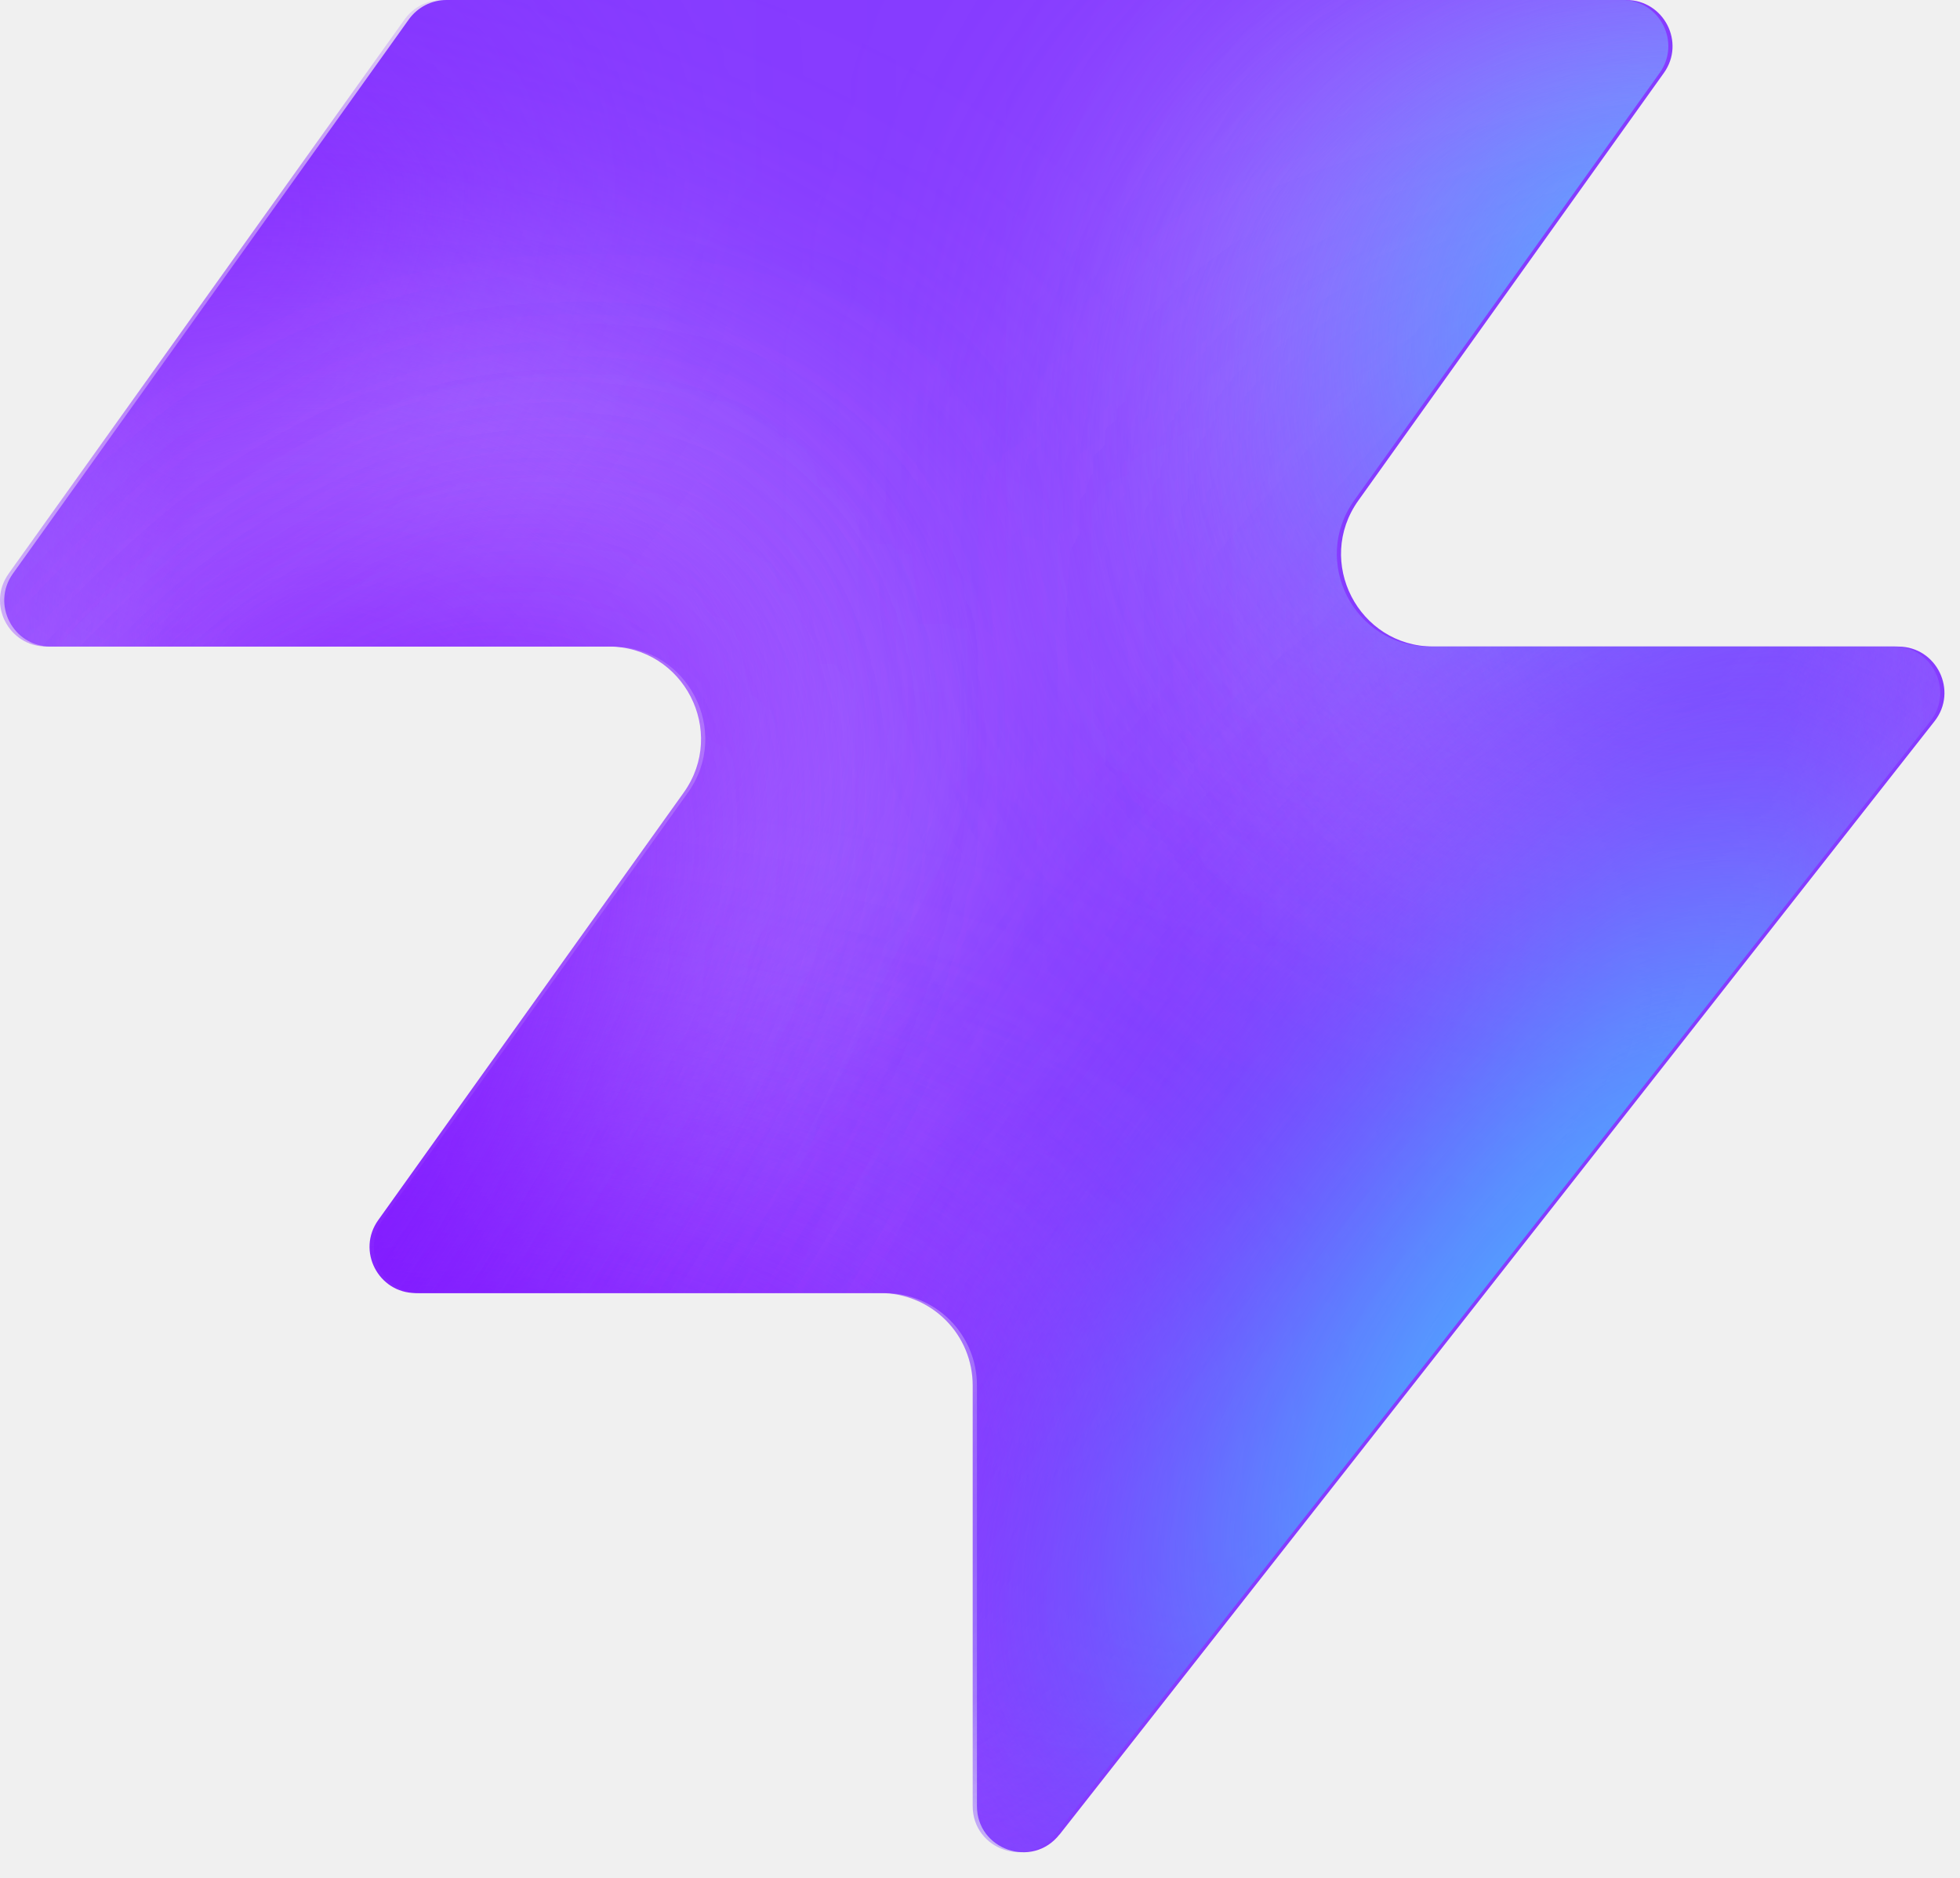
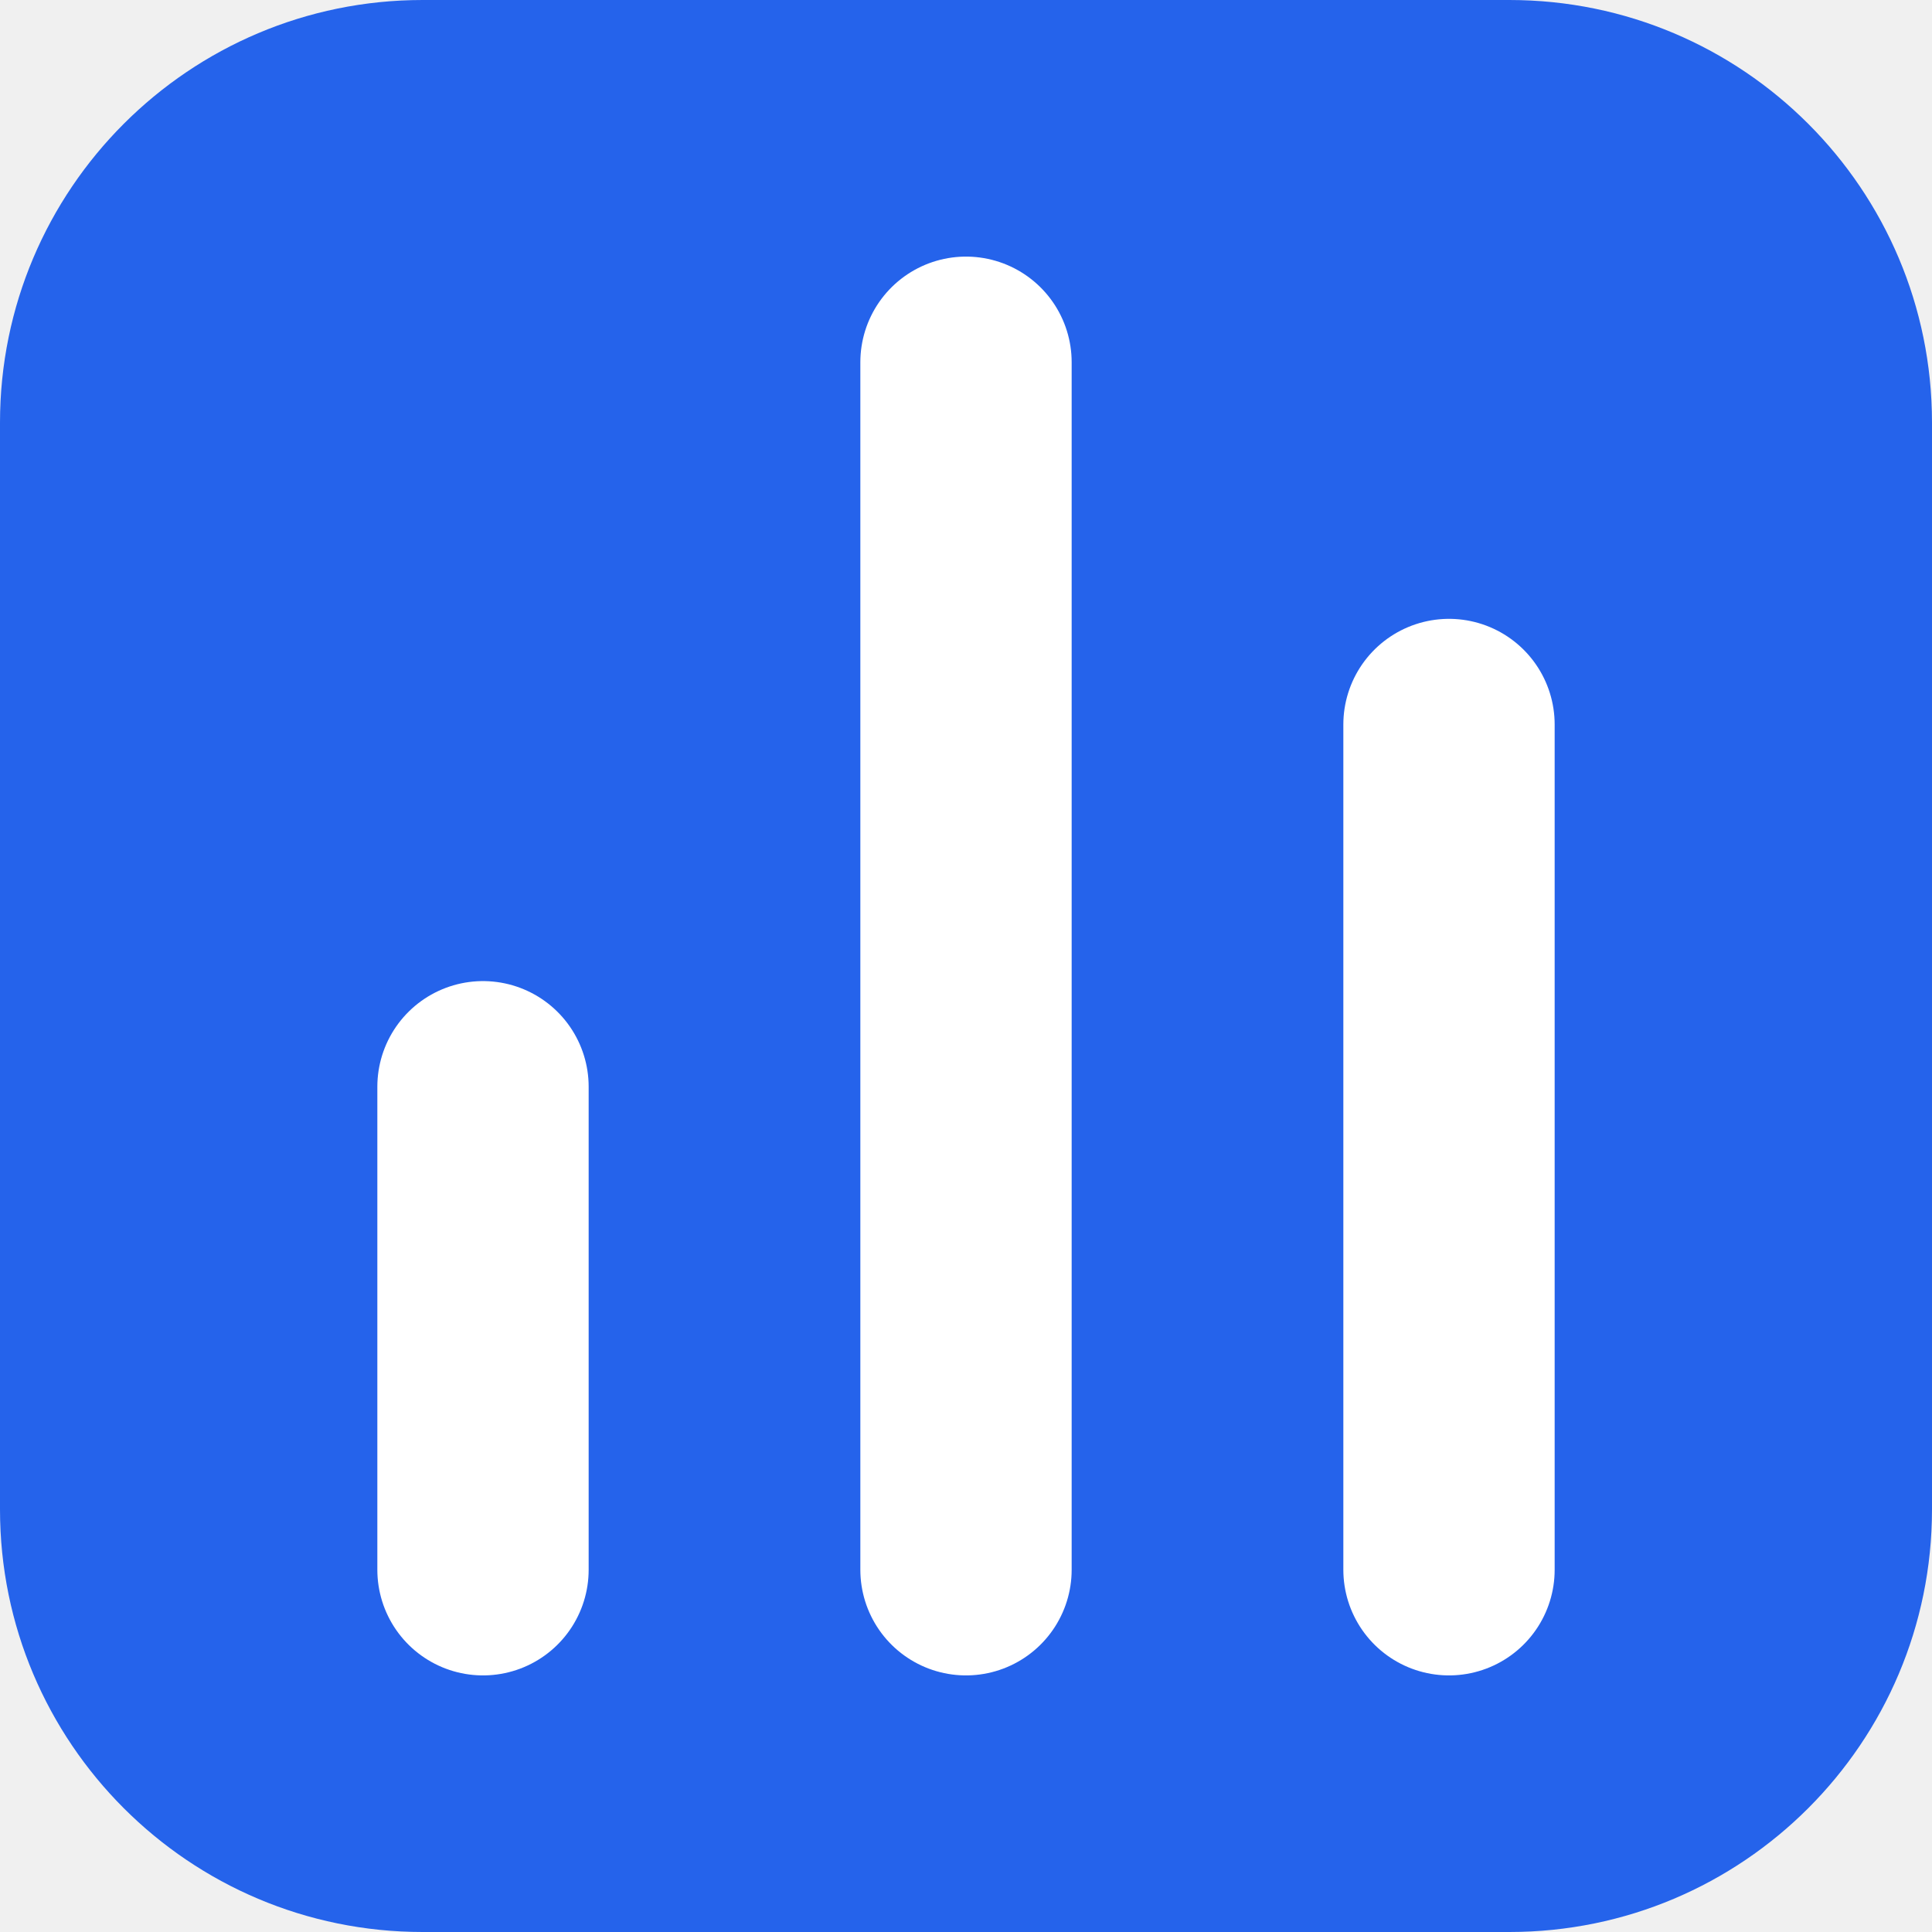
- <svg xmlns="http://www.w3.org/2000/svg" width="48" height="46" fill="none" viewBox="0 0 48 46">
-   <path fill="#863bff" d="M25.946 44.938c-.664.845-2.021.375-2.021-.698V33.937a2.26 2.26 0 0 0-2.262-2.262H10.287c-.92 0-1.456-1.04-.92-1.788l7.48-10.471c1.07-1.497 0-3.578-1.842-3.578H1.237c-.92 0-1.456-1.04-.92-1.788L10.013.474c.214-.297.556-.474.92-.474h28.894c.92 0 1.456 1.04.92 1.788l-7.48 10.471c-1.07 1.498 0 3.579 1.842 3.579h11.377c.943 0 1.473 1.088.89 1.83L25.947 44.94z" style="fill:#863bff;fill:color(display-p3 .525 .23 1);fill-opacity:1" />
-   <mask id="a" width="48" height="46" x="0" y="0" maskUnits="userSpaceOnUse" style="mask-type:alpha">
-     <path fill="#000" d="M25.842 44.938c-.664.844-2.021.375-2.021-.698V33.937a2.26 2.26 0 0 0-2.262-2.262H10.183c-.92 0-1.456-1.04-.92-1.788l7.48-10.471c1.07-1.498 0-3.579-1.842-3.579H1.133c-.92 0-1.456-1.04-.92-1.787L9.91.473c.214-.297.556-.474.92-.474h28.894c.92 0 1.456 1.04.92 1.788l-7.48 10.471c-1.07 1.498 0 3.578 1.842 3.578h11.377c.943 0 1.473 1.088.89 1.832L25.843 44.94z" style="fill:#000;fill-opacity:1" />
-   </mask>
-   <g mask="url(#a)">
-     <g filter="url(#b)">
-       <ellipse cx="5.508" cy="14.704" fill="#ede6ff" rx="5.508" ry="14.704" style="fill:#ede6ff;fill:color(display-p3 .927 .903 1);fill-opacity:1" transform="matrix(.00324 1 1 -.00324 -4.47 31.516)" />
-     </g>
-     <g filter="url(#c)">
-       <ellipse cx="10.399" cy="29.851" fill="#ede6ff" rx="10.399" ry="29.851" style="fill:#ede6ff;fill:color(display-p3 .927 .903 1);fill-opacity:1" transform="matrix(.00324 1 1 -.00324 -39.328 7.883)" />
-     </g>
-     <g filter="url(#d)">
-       <ellipse cx="5.508" cy="30.487" fill="#7e14ff" rx="5.508" ry="30.487" style="fill:#7e14ff;fill:color(display-p3 .492 .077 1);fill-opacity:1" transform="rotate(89.814 -25.913 -14.639)scale(1 -1)" />
-     </g>
-     <g filter="url(#e)">
-       <ellipse cx="5.508" cy="30.599" fill="#7e14ff" rx="5.508" ry="30.599" style="fill:#7e14ff;fill:color(display-p3 .492 .077 1);fill-opacity:1" transform="rotate(89.814 -32.644 -3.334)scale(1 -1)" />
-     </g>
-     <g filter="url(#f)">
-       <ellipse cx="5.508" cy="30.599" fill="#7e14ff" rx="5.508" ry="30.599" style="fill:#7e14ff;fill:color(display-p3 .492 .077 1);fill-opacity:1" transform="matrix(.00324 1 1 -.00324 -34.34 30.47)" />
-     </g>
-     <g filter="url(#g)">
-       <ellipse cx="14.072" cy="22.078" fill="#ede6ff" rx="14.072" ry="22.078" style="fill:#ede6ff;fill:color(display-p3 .927 .903 1);fill-opacity:1" transform="rotate(93.35 24.506 48.493)scale(-1 1)" />
-     </g>
-     <g filter="url(#h)">
-       <ellipse cx="3.47" cy="21.501" fill="#7e14ff" rx="3.47" ry="21.501" style="fill:#7e14ff;fill:color(display-p3 .492 .077 1);fill-opacity:1" transform="rotate(89.009 28.708 47.59)scale(-1 1)" />
-     </g>
-     <g filter="url(#i)">
-       <ellipse cx="3.47" cy="21.501" fill="#7e14ff" rx="3.47" ry="21.501" style="fill:#7e14ff;fill:color(display-p3 .492 .077 1);fill-opacity:1" transform="rotate(89.009 28.708 47.59)scale(-1 1)" />
-     </g>
-     <g filter="url(#j)">
-       <ellipse cx=".387" cy="8.972" fill="#7e14ff" rx="4.407" ry="29.108" style="fill:#7e14ff;fill:color(display-p3 .492 .077 1);fill-opacity:1" transform="rotate(39.51 .387 8.972)" />
-     </g>
-     <g filter="url(#k)">
-       <ellipse cx="47.523" cy="-6.092" fill="#7e14ff" rx="4.407" ry="29.108" style="fill:#7e14ff;fill:color(display-p3 .492 .077 1);fill-opacity:1" transform="rotate(37.892 47.523 -6.092)" />
-     </g>
-     <g filter="url(#l)">
-       <ellipse cx="41.412" cy="6.333" fill="#47bfff" rx="5.971" ry="9.665" style="fill:#47bfff;fill:color(display-p3 .28 .748 1);fill-opacity:1" transform="rotate(37.892 41.412 6.333)" />
-     </g>
-     <g filter="url(#m)">
-       <ellipse cx="-1.879" cy="38.332" fill="#7e14ff" rx="4.407" ry="29.108" style="fill:#7e14ff;fill:color(display-p3 .492 .077 1);fill-opacity:1" transform="rotate(37.892 -1.88 38.332)" />
-     </g>
-     <g filter="url(#n)">
-       <ellipse cx="-1.879" cy="38.332" fill="#7e14ff" rx="4.407" ry="29.108" style="fill:#7e14ff;fill:color(display-p3 .492 .077 1);fill-opacity:1" transform="rotate(37.892 -1.88 38.332)" />
-     </g>
-     <g filter="url(#o)">
-       <ellipse cx="35.651" cy="29.907" fill="#7e14ff" rx="4.407" ry="29.108" style="fill:#7e14ff;fill:color(display-p3 .492 .077 1);fill-opacity:1" transform="rotate(37.892 35.651 29.907)" />
-     </g>
-     <g filter="url(#p)">
-       <ellipse cx="38.418" cy="32.4" fill="#47bfff" rx="5.971" ry="15.297" style="fill:#47bfff;fill:color(display-p3 .28 .748 1);fill-opacity:1" transform="rotate(37.892 38.418 32.4)" />
-     </g>
-   </g>
-   <defs>
-     <filter id="b" width="60.045" height="41.654" x="-19.77" y="16.149" color-interpolation-filters="sRGB" filterUnits="userSpaceOnUse">
-       <feFlood flood-opacity="0" result="BackgroundImageFix" />
-       <feBlend in="SourceGraphic" in2="BackgroundImageFix" result="shape" />
-       <feGaussianBlur result="effect1_foregroundBlur_2002_17158" stdDeviation="7.659" />
-     </filter>
-     <filter id="c" width="90.34" height="51.437" x="-54.613" y="-7.533" color-interpolation-filters="sRGB" filterUnits="userSpaceOnUse">
-       <feFlood flood-opacity="0" result="BackgroundImageFix" />
-       <feBlend in="SourceGraphic" in2="BackgroundImageFix" result="shape" />
-       <feGaussianBlur result="effect1_foregroundBlur_2002_17158" stdDeviation="7.659" />
-     </filter>
-     <filter id="d" width="79.355" height="29.4" x="-49.64" y="2.03" color-interpolation-filters="sRGB" filterUnits="userSpaceOnUse">
-       <feFlood flood-opacity="0" result="BackgroundImageFix" />
-       <feBlend in="SourceGraphic" in2="BackgroundImageFix" result="shape" />
-       <feGaussianBlur result="effect1_foregroundBlur_2002_17158" stdDeviation="4.596" />
-     </filter>
-     <filter id="e" width="79.579" height="29.4" x="-45.045" y="20.029" color-interpolation-filters="sRGB" filterUnits="userSpaceOnUse">
-       <feFlood flood-opacity="0" result="BackgroundImageFix" />
-       <feBlend in="SourceGraphic" in2="BackgroundImageFix" result="shape" />
-       <feGaussianBlur result="effect1_foregroundBlur_2002_17158" stdDeviation="4.596" />
-     </filter>
-     <filter id="f" width="79.579" height="29.4" x="-43.513" y="21.178" color-interpolation-filters="sRGB" filterUnits="userSpaceOnUse">
-       <feFlood flood-opacity="0" result="BackgroundImageFix" />
-       <feBlend in="SourceGraphic" in2="BackgroundImageFix" result="shape" />
-       <feGaussianBlur result="effect1_foregroundBlur_2002_17158" stdDeviation="4.596" />
-     </filter>
-     <filter id="g" width="74.749" height="58.852" x="15.756" y="-17.901" color-interpolation-filters="sRGB" filterUnits="userSpaceOnUse">
-       <feFlood flood-opacity="0" result="BackgroundImageFix" />
-       <feBlend in="SourceGraphic" in2="BackgroundImageFix" result="shape" />
-       <feGaussianBlur result="effect1_foregroundBlur_2002_17158" stdDeviation="7.659" />
-     </filter>
-     <filter id="h" width="61.377" height="25.362" x="23.548" y="2.284" color-interpolation-filters="sRGB" filterUnits="userSpaceOnUse">
-       <feFlood flood-opacity="0" result="BackgroundImageFix" />
-       <feBlend in="SourceGraphic" in2="BackgroundImageFix" result="shape" />
-       <feGaussianBlur result="effect1_foregroundBlur_2002_17158" stdDeviation="4.596" />
-     </filter>
-     <filter id="i" width="61.377" height="25.362" x="23.548" y="2.284" color-interpolation-filters="sRGB" filterUnits="userSpaceOnUse">
-       <feFlood flood-opacity="0" result="BackgroundImageFix" />
-       <feBlend in="SourceGraphic" in2="BackgroundImageFix" result="shape" />
-       <feGaussianBlur result="effect1_foregroundBlur_2002_17158" stdDeviation="4.596" />
-     </filter>
-     <filter id="j" width="56.045" height="63.649" x="-27.636" y="-22.853" color-interpolation-filters="sRGB" filterUnits="userSpaceOnUse">
-       <feFlood flood-opacity="0" result="BackgroundImageFix" />
-       <feBlend in="SourceGraphic" in2="BackgroundImageFix" result="shape" />
-       <feGaussianBlur result="effect1_foregroundBlur_2002_17158" stdDeviation="4.596" />
-     </filter>
-     <filter id="k" width="54.814" height="64.646" x="20.116" y="-38.415" color-interpolation-filters="sRGB" filterUnits="userSpaceOnUse">
-       <feFlood flood-opacity="0" result="BackgroundImageFix" />
-       <feBlend in="SourceGraphic" in2="BackgroundImageFix" result="shape" />
-       <feGaussianBlur result="effect1_foregroundBlur_2002_17158" stdDeviation="4.596" />
-     </filter>
-     <filter id="l" width="33.541" height="35.313" x="24.641" y="-11.323" color-interpolation-filters="sRGB" filterUnits="userSpaceOnUse">
-       <feFlood flood-opacity="0" result="BackgroundImageFix" />
-       <feBlend in="SourceGraphic" in2="BackgroundImageFix" result="shape" />
-       <feGaussianBlur result="effect1_foregroundBlur_2002_17158" stdDeviation="4.596" />
-     </filter>
-     <filter id="m" width="54.814" height="64.646" x="-29.286" y="6.009" color-interpolation-filters="sRGB" filterUnits="userSpaceOnUse">
-       <feFlood flood-opacity="0" result="BackgroundImageFix" />
-       <feBlend in="SourceGraphic" in2="BackgroundImageFix" result="shape" />
-       <feGaussianBlur result="effect1_foregroundBlur_2002_17158" stdDeviation="4.596" />
-     </filter>
-     <filter id="n" width="54.814" height="64.646" x="-29.286" y="6.009" color-interpolation-filters="sRGB" filterUnits="userSpaceOnUse">
-       <feFlood flood-opacity="0" result="BackgroundImageFix" />
-       <feBlend in="SourceGraphic" in2="BackgroundImageFix" result="shape" />
-       <feGaussianBlur result="effect1_foregroundBlur_2002_17158" stdDeviation="4.596" />
-     </filter>
-     <filter id="o" width="54.814" height="64.646" x="8.244" y="-2.416" color-interpolation-filters="sRGB" filterUnits="userSpaceOnUse">
-       <feFlood flood-opacity="0" result="BackgroundImageFix" />
-       <feBlend in="SourceGraphic" in2="BackgroundImageFix" result="shape" />
-       <feGaussianBlur result="effect1_foregroundBlur_2002_17158" stdDeviation="4.596" />
-     </filter>
-     <filter id="p" width="39.409" height="43.623" x="18.713" y="10.588" color-interpolation-filters="sRGB" filterUnits="userSpaceOnUse">
-       <feFlood flood-opacity="0" result="BackgroundImageFix" />
-       <feBlend in="SourceGraphic" in2="BackgroundImageFix" result="shape" />
-       <feGaussianBlur result="effect1_foregroundBlur_2002_17158" stdDeviation="4.596" />
-     </filter>
-   </defs>
+ <svg xmlns="http://www.w3.org/2000/svg" width="32" height="32" viewBox="0 0 32 32">
+   <rect width="32" height="32" rx="7" fill="#2563eb" />
+   <line x1="24" y1="26" x2="24" y2="12" stroke="white" stroke-width="3.5" stroke-linecap="round" />
+   <line x1="16" y1="26" x2="16" y2="6" stroke="white" stroke-width="3.5" stroke-linecap="round" />
+   <line x1="8" y1="26" x2="8" y2="18" stroke="white" stroke-width="3.5" stroke-linecap="round" />
</svg>
